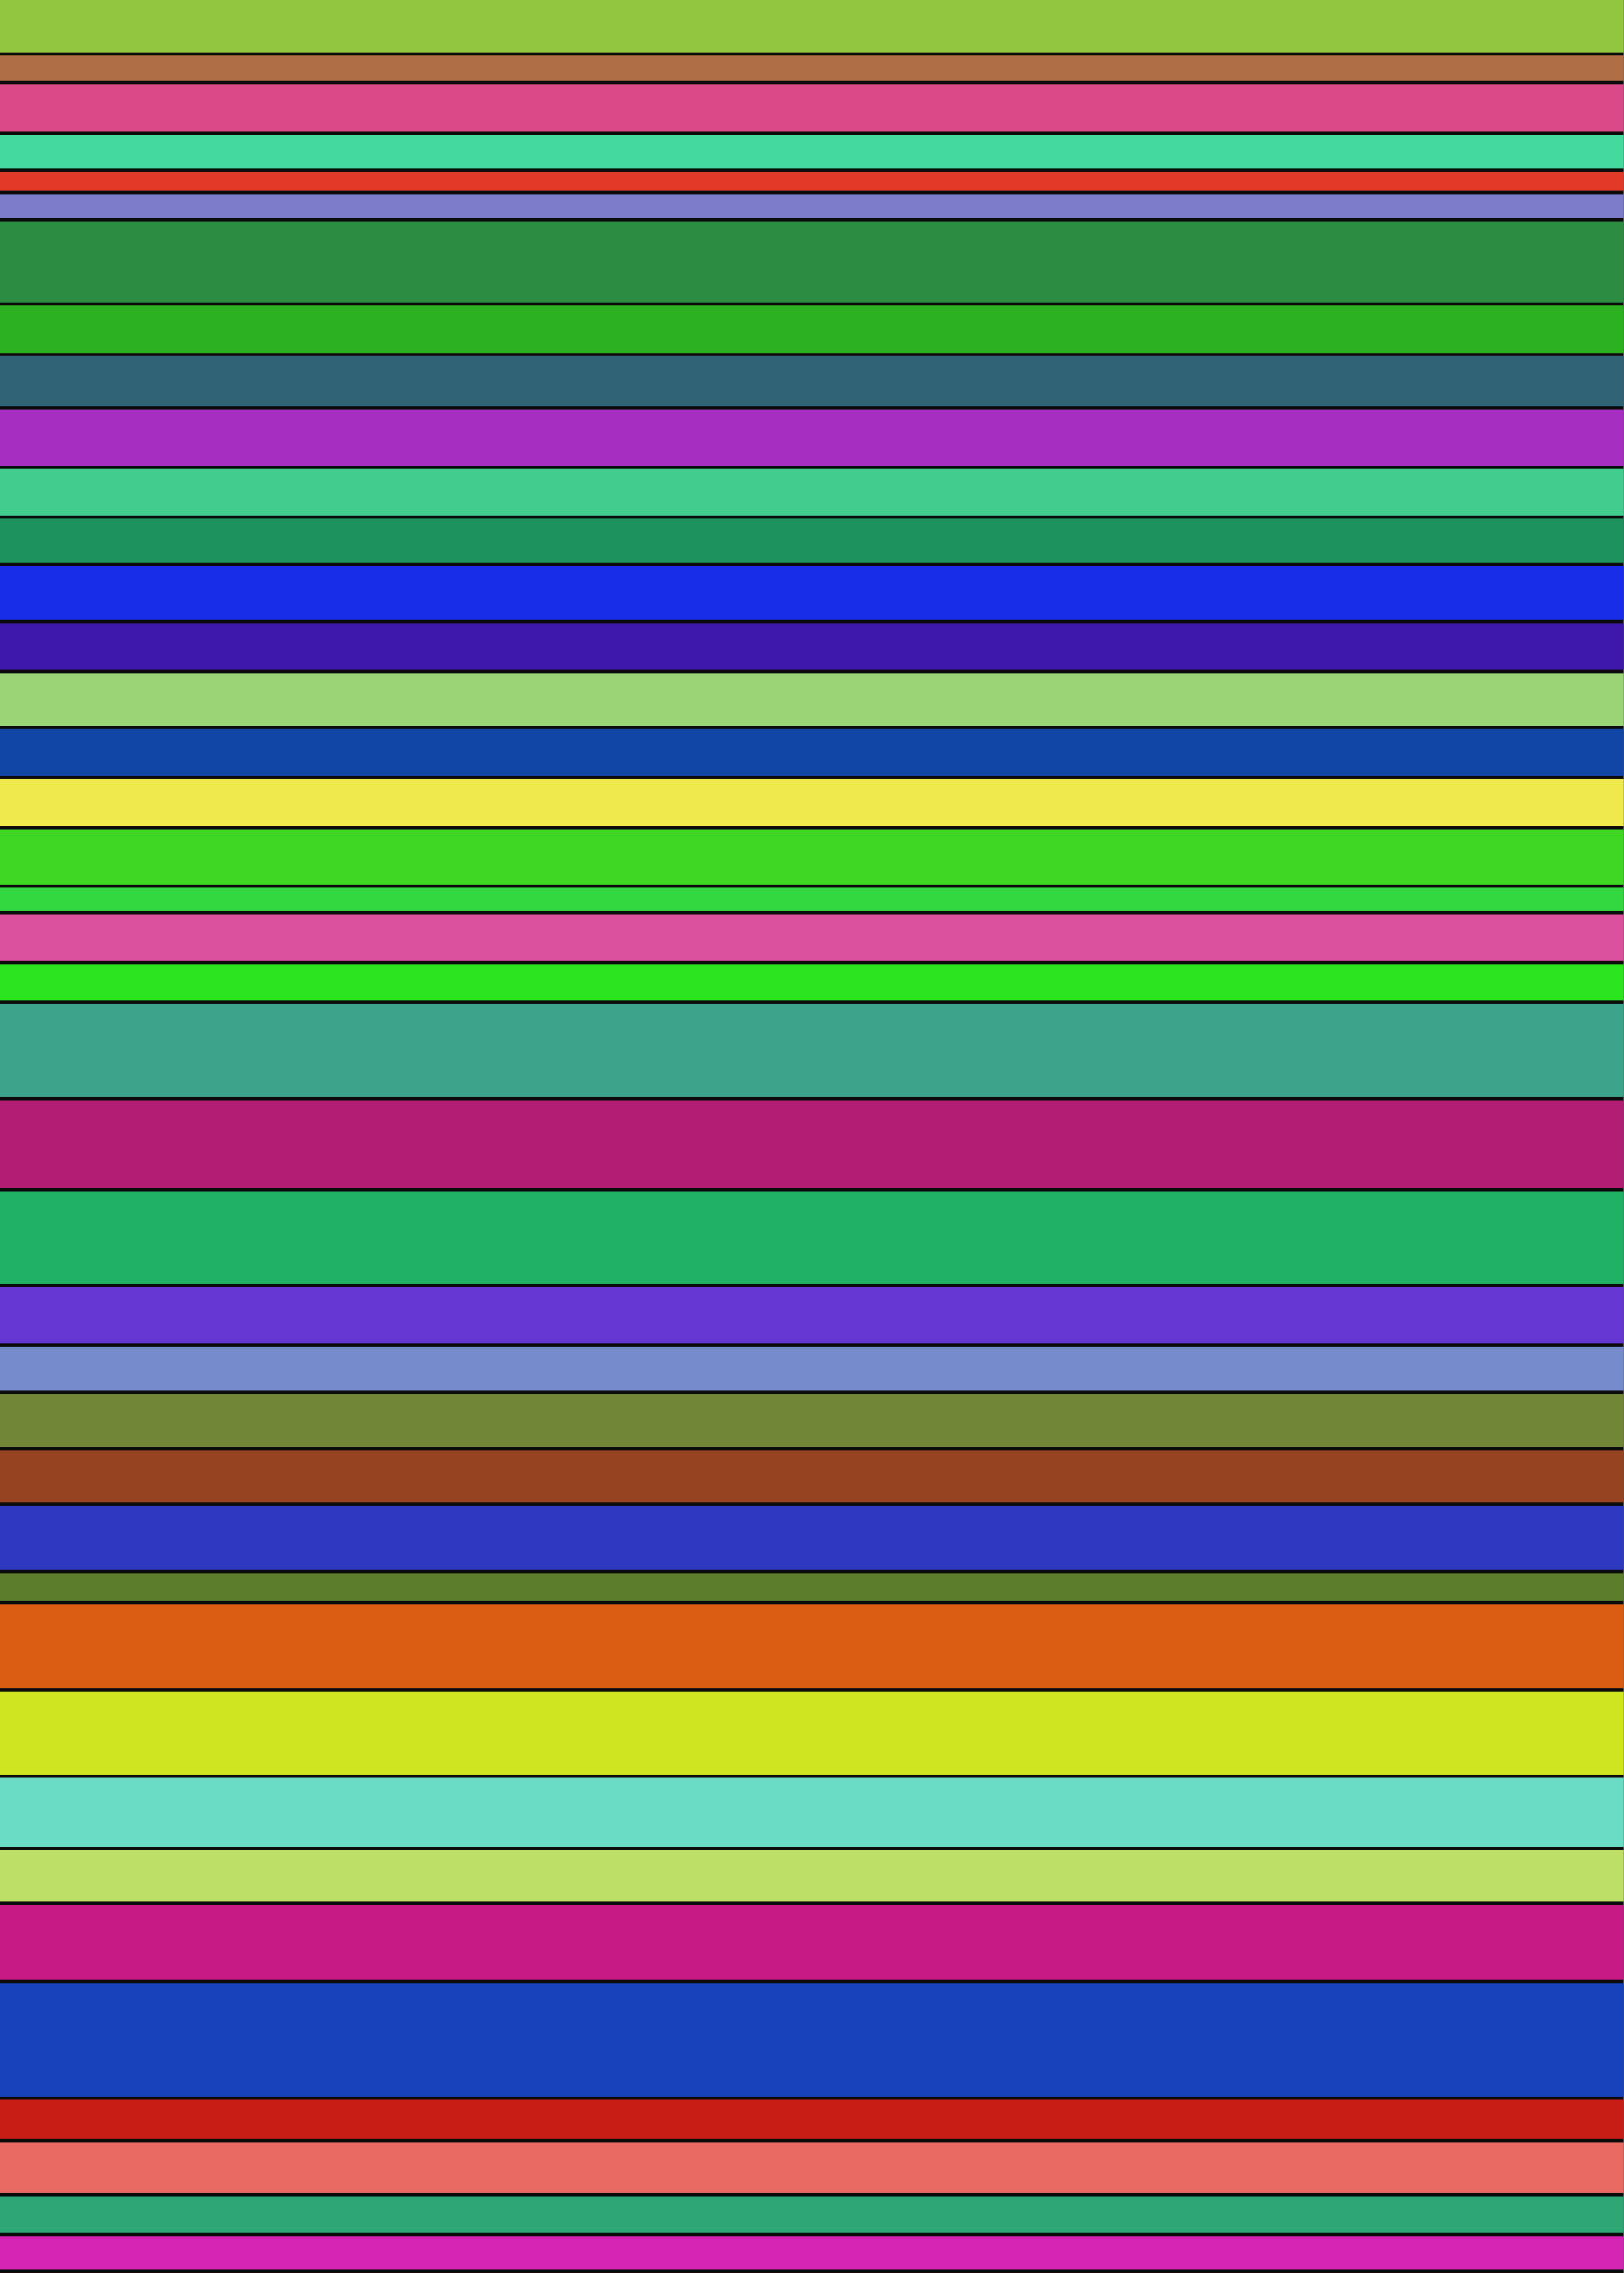
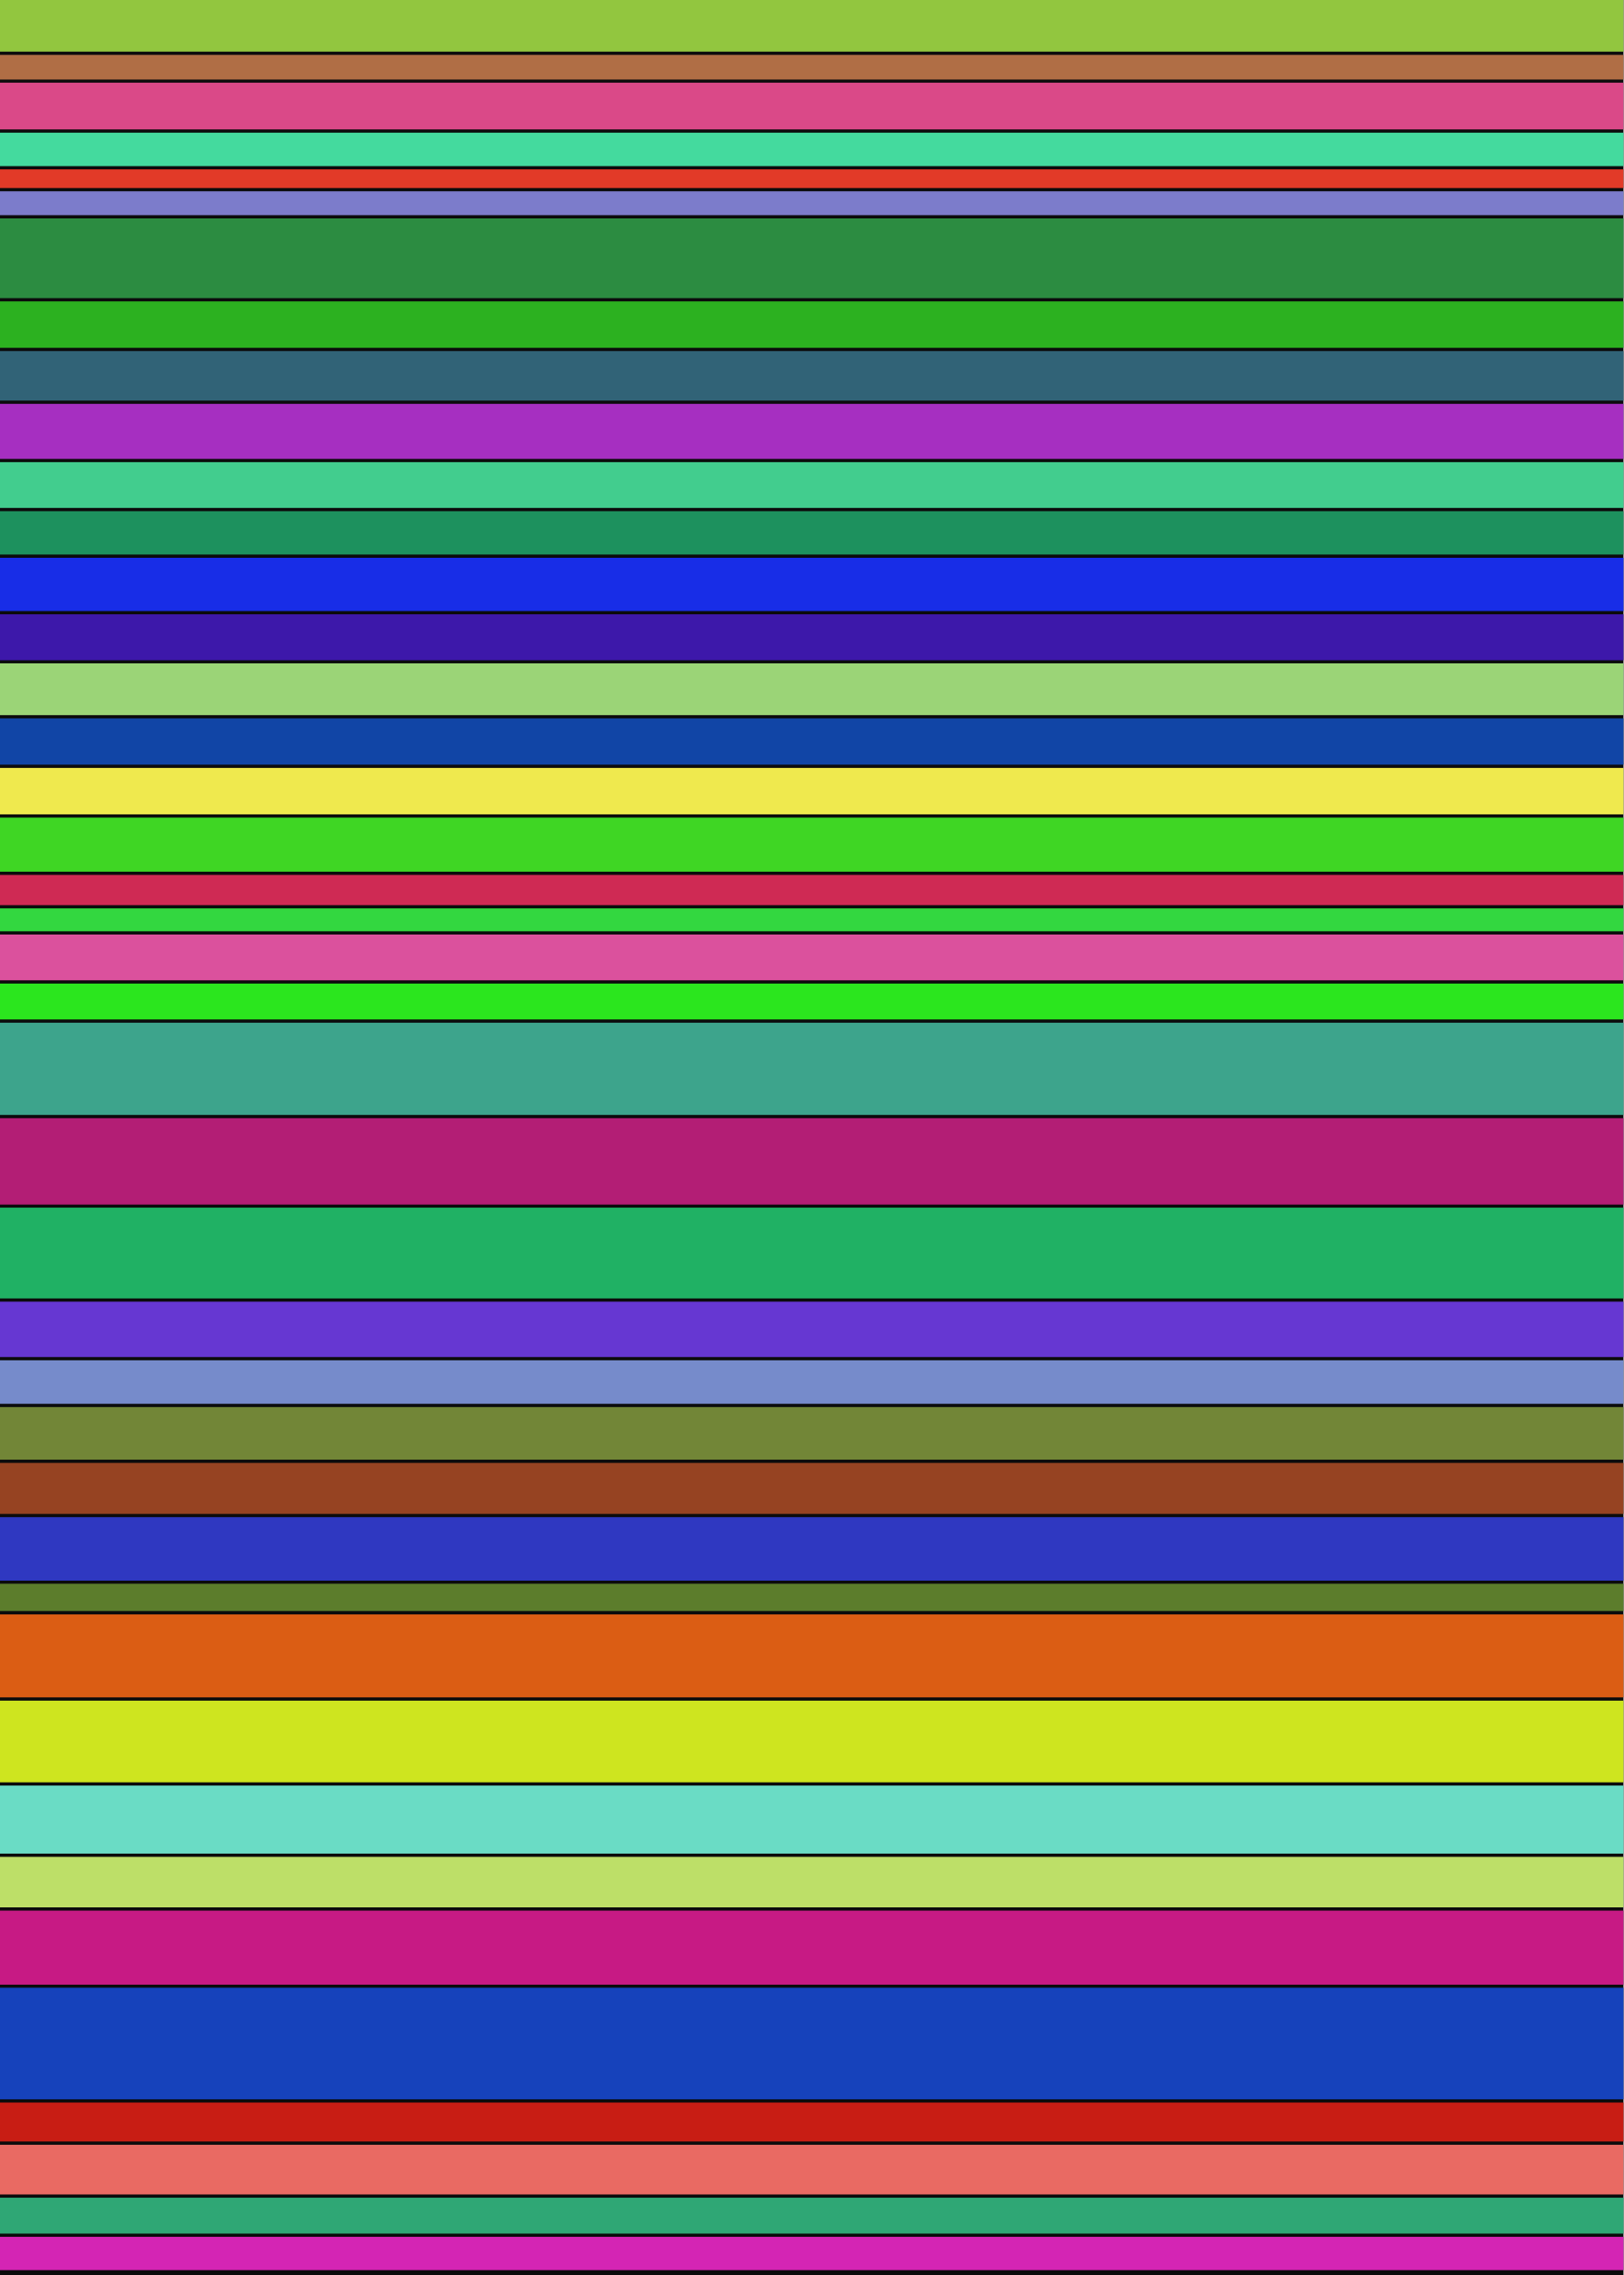
- <svg xmlns="http://www.w3.org/2000/svg" viewBox="0 0 1000 1400" role="img" aria-label="Self-portrait generated from the hashes of 40 files">
-   <rect width="1000" height="1400" fill="#0b0b0c" />
-   <rect x="0" y="0.0" width="1000" height="32.3" fill="hsl(83 54% 51%)" />
-   <rect x="0" y="34.3" width="1000" height="15.4" fill="hsl(23 44% 48%)" />
-   <rect x="0" y="51.7" width="1000" height="29.2" fill="hsl(334 66% 57%)" />
-   <rect x="0" y="82.9" width="1000" height="20.9" fill="hsl(156 67% 56%)" />
-   <rect x="0" y="105.8" width="1000" height="11.6" fill="hsl(6 76% 52%)" />
-   <rect x="0" y="119.5" width="1000" height="14.9" fill="hsl(240 43% 64%)" />
-   <rect x="0" y="136.4" width="1000" height="49.9" fill="hsl(133 52% 36%)" />
-   <rect x="0" y="188.3" width="1000" height="29.1" fill="hsl(115 69% 41%)" />
-   <rect x="0" y="219.4" width="1000" height="31.0" fill="hsl(197 42% 33%)" />
-   <rect x="0" y="252.3" width="1000" height="34.5" fill="hsl(289 61% 47%)" />
-   <rect x="0" y="288.8" width="1000" height="28.6" fill="hsl(153 58% 53%)" />
-   <rect x="0" y="319.4" width="1000" height="27.1" fill="hsl(154 67% 34%)" />
-   <rect x="0" y="348.5" width="1000" height="33.3" fill="hsl(234 81% 50%)" />
-   <rect x="0" y="383.8" width="1000" height="28.7" fill="hsl(255 75% 38%)" />
-   <rect x="0" y="414.6" width="1000" height="32.4" fill="hsl(97 52% 65%)" />
-   <rect x="0" y="449.0" width="1000" height="28.9" fill="hsl(219 81% 36%)" />
-   <rect x="0" y="479.9" width="1000" height="29.1" fill="hsl(58 83% 62%)" />
-   <rect x="0" y="511.0" width="1000" height="33.8" fill="hsl(111 71% 49%)" />
-   <rect x="0" y="546.8" width="1000" height="14.3" fill="hsl(125 67% 52%)" />
-   <rect x="0" y="563.1" width="1000" height="28.7" fill="hsl(327 66% 59%)" />
-   <rect x="0" y="593.8" width="1000" height="22.4" fill="hsl(116 80% 51%)" />
-   <rect x="0" y="618.2" width="1000" height="57.7" fill="hsl(166 46% 44%)" />
-   <rect x="0" y="677.9" width="1000" height="54.0" fill="hsl(325 71% 41%)" />
-   <rect x="0" y="733.9" width="1000" height="56.8" fill="hsl(148 69% 41%)" />
-   <rect x="0" y="792.6" width="1000" height="34.7" fill="hsl(258 63% 52%)" />
-   <rect x="0" y="829.3" width="1000" height="27.2" fill="hsl(225 45% 63%)" />
-   <rect x="0" y="858.5" width="1000" height="32.9" fill="hsl(75 42% 37%)" />
-   <rect x="0" y="893.4" width="1000" height="31.9" fill="hsl(17 63% 36%)" />
-   <rect x="0" y="927.3" width="1000" height="39.7" fill="hsl(236 61% 47%)" />
-   <rect x="0" y="969.0" width="1000" height="17.1" fill="hsl(84 48% 33%)" />
-   <rect x="0" y="988.0" width="1000" height="52.0" fill="hsl(22 83% 47%)" />
-   <rect x="0" y="1042.0" width="1000" height="51.1" fill="hsl(67 79% 51%)" />
-   <rect x="0" y="1095.1" width="1000" height="42.5" fill="hsl(168 62% 64%)" />
-   <rect x="0" y="1139.6" width="1000" height="31.6" fill="hsl(77 65% 64%)" />
-   <rect x="0" y="1173.2" width="1000" height="46.3" fill="hsl(323 77% 44%)" />
-   <rect x="0" y="1221.5" width="1000" height="69.8" fill="hsl(224 79% 41%)" />
-   <rect x="0" y="1293.3" width="1000" height="24.3" fill="hsl(3 82% 43%)" />
-   <rect x="0" y="1319.6" width="1000" height="31.1" fill="hsl(3 75% 65%)" />
-   <rect x="0" y="1352.7" width="1000" height="22.5" fill="hsl(155 56% 42%)" />
-   <rect x="0" y="1377.2" width="1000" height="20.8" fill="hsl(311 70% 49%)" />
+ <svg xmlns="http://www.w3.org/2000/svg" viewBox="0 0 1000 1401" role="img" aria-label="Self-portrait generated from the hashes of 41 files">
+   <rect width="1000" height="1401" fill="#0b0b0c" />
+   <rect x="0" y="0.0" width="1000" height="31.8" fill="hsl(83 54% 51%)" />
+   <rect x="0" y="33.8" width="1000" height="15.2" fill="hsl(23 44% 48%)" />
+   <rect x="0" y="50.9" width="1000" height="28.8" fill="hsl(334 66% 57%)" />
+   <rect x="0" y="81.7" width="1000" height="20.6" fill="hsl(156 67% 56%)" />
+   <rect x="0" y="104.3" width="1000" height="11.5" fill="hsl(6 76% 52%)" />
+   <rect x="0" y="117.8" width="1000" height="14.7" fill="hsl(240 43% 64%)" />
+   <rect x="0" y="134.5" width="1000" height="49.1" fill="hsl(133 52% 36%)" />
+   <rect x="0" y="185.6" width="1000" height="28.6" fill="hsl(115 69% 41%)" />
+   <rect x="0" y="216.2" width="1000" height="30.5" fill="hsl(197 42% 33%)" />
+   <rect x="0" y="248.7" width="1000" height="33.9" fill="hsl(289 61% 47%)" />
+   <rect x="0" y="284.6" width="1000" height="28.2" fill="hsl(153 58% 53%)" />
+   <rect x="0" y="314.8" width="1000" height="26.7" fill="hsl(154 67% 34%)" />
+   <rect x="0" y="343.5" width="1000" height="32.8" fill="hsl(234 81% 50%)" />
+   <rect x="0" y="378.3" width="1000" height="28.3" fill="hsl(255 75% 38%)" />
+   <rect x="0" y="408.5" width="1000" height="31.9" fill="hsl(97 52% 65%)" />
+   <rect x="0" y="442.4" width="1000" height="28.5" fill="hsl(219 81% 36%)" />
+   <rect x="0" y="472.9" width="1000" height="28.6" fill="hsl(58 83% 62%)" />
+   <rect x="0" y="503.5" width="1000" height="33.3" fill="hsl(111 71% 49%)" />
+   <rect x="0" y="538.8" width="1000" height="18.6" fill="hsl(345 66% 49%)" />
+   <rect x="0" y="559.4" width="1000" height="14.1" fill="hsl(125 67% 52%)" />
+   <rect x="0" y="575.5" width="1000" height="28.2" fill="hsl(327 66% 59%)" />
+   <rect x="0" y="605.7" width="1000" height="22.1" fill="hsl(116 80% 51%)" />
+   <rect x="0" y="629.8" width="1000" height="56.8" fill="hsl(166 46% 44%)" />
+   <rect x="0" y="688.6" width="1000" height="53.2" fill="hsl(325 71% 41%)" />
+   <rect x="0" y="743.7" width="1000" height="55.9" fill="hsl(148 69% 41%)" />
+   <rect x="0" y="801.6" width="1000" height="34.1" fill="hsl(258 63% 52%)" />
+   <rect x="0" y="837.7" width="1000" height="26.8" fill="hsl(225 45% 63%)" />
+   <rect x="0" y="866.5" width="1000" height="32.4" fill="hsl(75 42% 37%)" />
+   <rect x="0" y="900.9" width="1000" height="31.4" fill="hsl(17 63% 36%)" />
+   <rect x="0" y="934.3" width="1000" height="39.1" fill="hsl(236 61% 47%)" />
+   <rect x="0" y="975.3" width="1000" height="16.8" fill="hsl(84 48% 33%)" />
+   <rect x="0" y="994.2" width="1000" height="51.1" fill="hsl(22 83% 47%)" />
+   <rect x="0" y="1047.3" width="1000" height="50.3" fill="hsl(67 79% 51%)" />
+   <rect x="0" y="1099.6" width="1000" height="41.9" fill="hsl(168 62% 64%)" />
+   <rect x="0" y="1143.5" width="1000" height="31.1" fill="hsl(77 65% 64%)" />
+   <rect x="0" y="1176.6" width="1000" height="45.6" fill="hsl(323 77% 44%)" />
+   <rect x="0" y="1224.1" width="1000" height="68.7" fill="hsl(224 79% 41%)" />
+   <rect x="0" y="1294.8" width="1000" height="24.0" fill="hsl(3 82% 43%)" />
+   <rect x="0" y="1320.8" width="1000" height="30.6" fill="hsl(3 75% 65%)" />
+   <rect x="0" y="1353.4" width="1000" height="22.1" fill="hsl(155 56% 42%)" />
+   <rect x="0" y="1377.5" width="1000" height="20.5" fill="hsl(311 70% 49%)" />
</svg>
